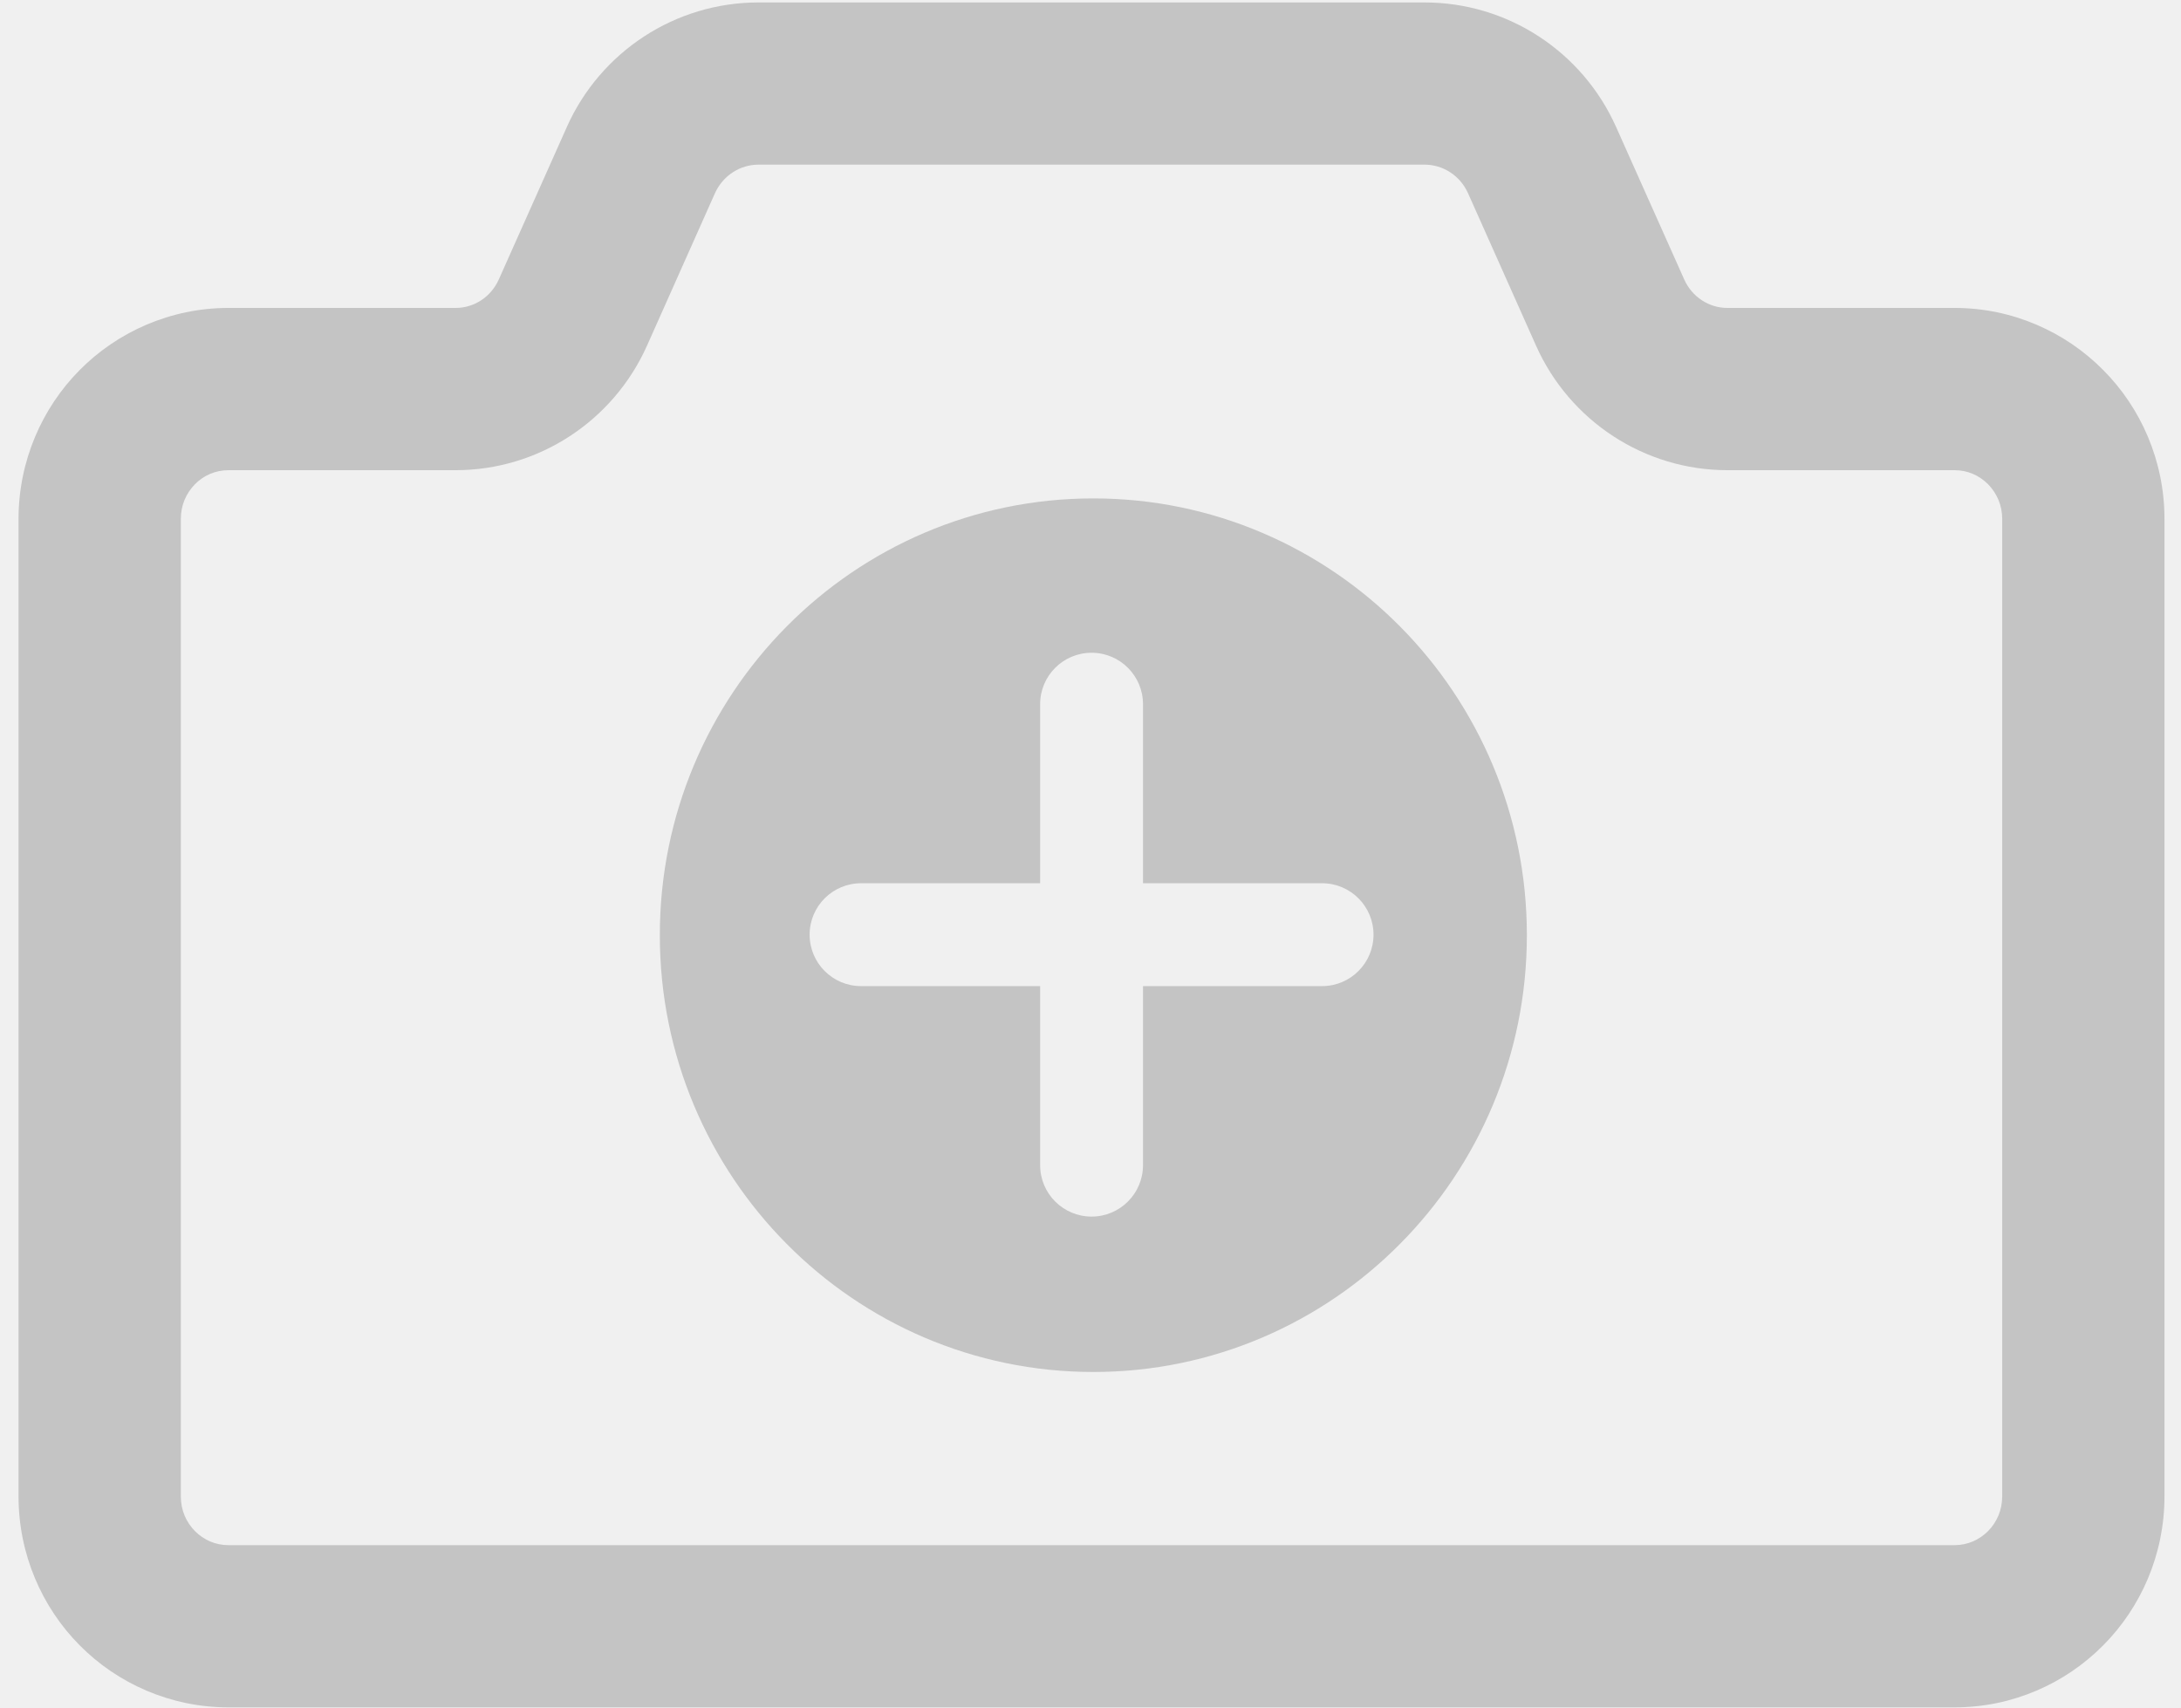
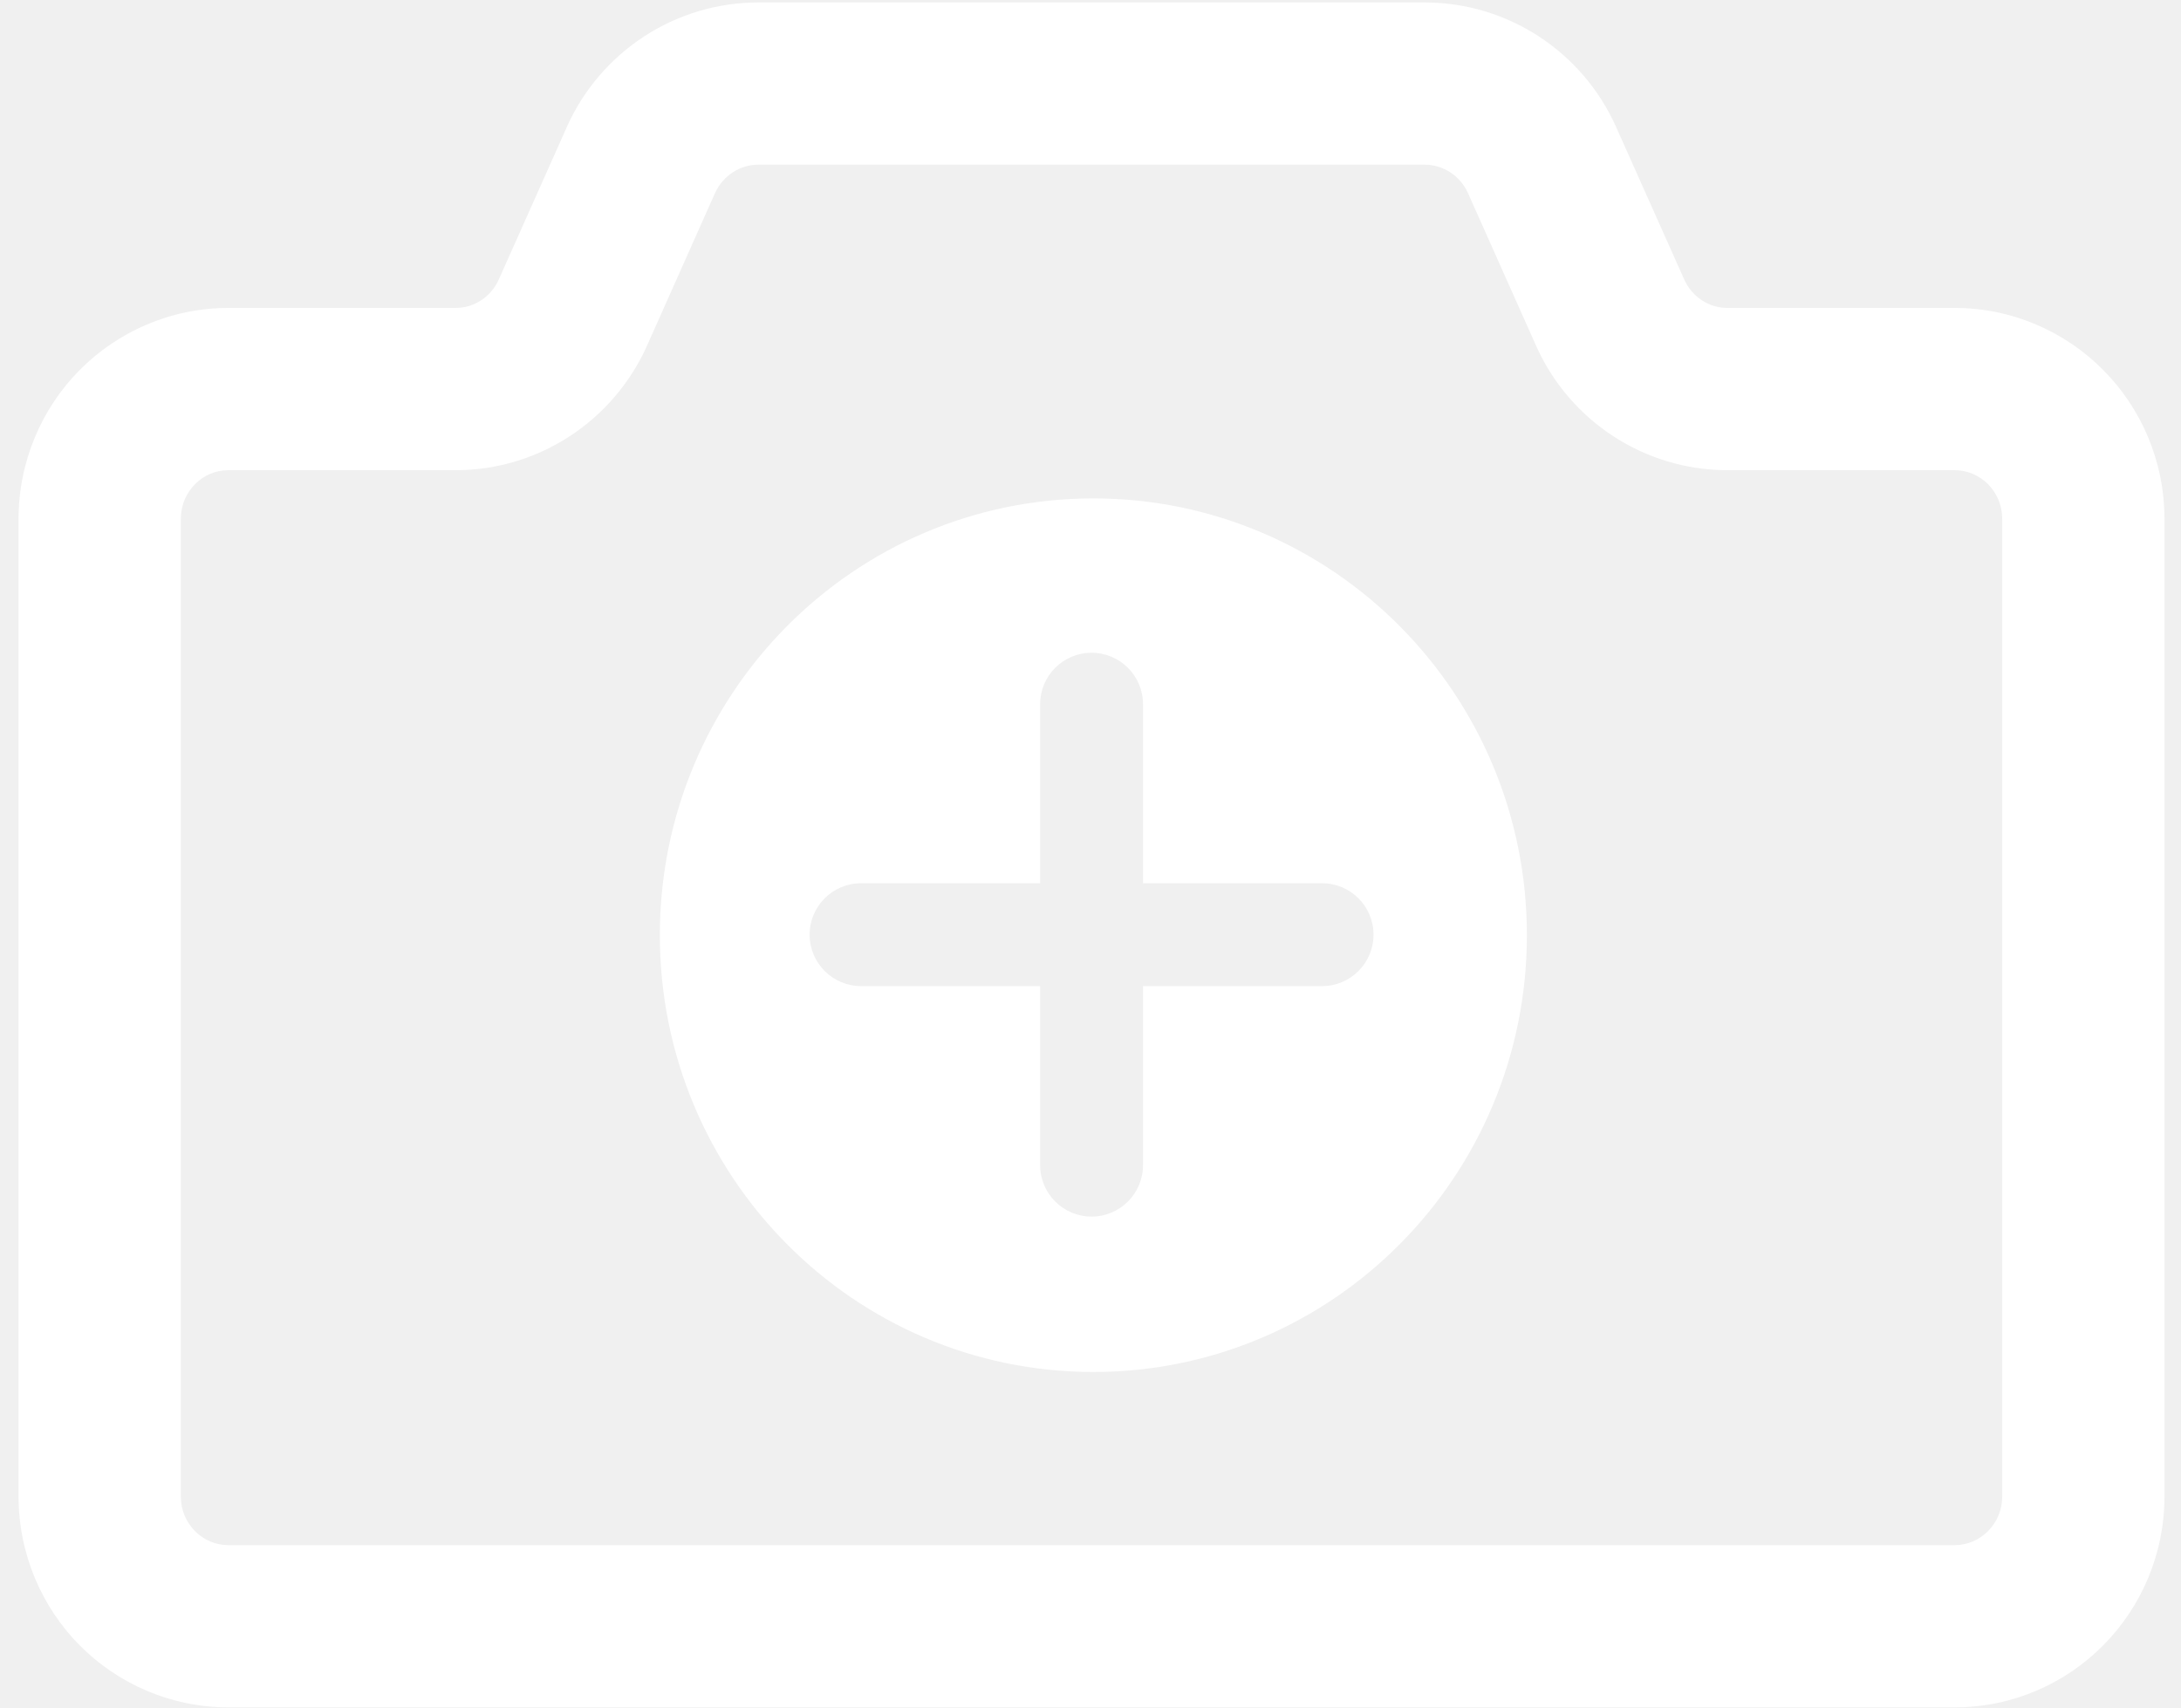
- <svg xmlns="http://www.w3.org/2000/svg" width="106" height="83" viewBox="0 0 106 83" fill="none">
-   <path d="M102.218 17.985C100.387 16.132 97.809 14.967 94.996 14.967H83.954C83.067 14.97 82.236 14.439 81.854 13.579L78.547 6.176C76.911 2.506 73.273 0.119 69.237 0.119H36.861C32.825 0.119 29.187 2.506 27.548 6.173V6.176L24.244 13.58C23.862 14.439 23.032 14.97 22.143 14.967H11.102C8.289 14.967 5.708 16.132 3.874 17.985C2.041 19.831 0.901 22.412 0.901 25.222V72.736C0.901 75.546 2.041 78.128 3.874 79.974C5.708 81.826 8.289 82.991 11.102 82.988H57.094H94.996C97.809 82.991 100.387 81.826 102.218 79.974C104.057 78.127 105.197 75.546 105.197 72.736V25.222C105.197 22.412 104.057 19.828 102.218 17.985ZM97.309 72.736C97.309 73.411 97.049 73.984 96.622 74.423C96.183 74.852 95.635 75.101 94.996 75.104H57.094H11.102C10.46 75.101 9.909 74.852 9.476 74.423C9.049 73.984 8.789 73.41 8.789 72.736V25.222C8.789 24.547 9.049 23.975 9.476 23.535C9.909 23.103 10.46 22.858 11.102 22.854H22.144C26.173 22.854 29.814 20.464 31.45 16.791L34.748 9.391C35.136 8.535 35.964 8.003 36.861 8.003H69.237C70.135 8.003 70.962 8.534 71.347 9.388L74.651 16.794C76.284 20.464 79.925 22.854 83.955 22.854H94.996C95.636 22.857 96.183 23.102 96.622 23.535C97.049 23.974 97.31 24.55 97.31 25.222V72.736H97.309Z" fill="#C4C4C4" />
-   <path fill-rule="evenodd" clip-rule="evenodd" d="M38.232 30.452C42.033 26.613 47.319 24.223 53.139 24.226C58.956 24.223 64.244 26.613 68.046 30.452C71.853 34.291 74.211 39.609 74.208 45.455C74.211 51.301 71.853 56.624 68.046 60.458C64.244 64.3 58.956 66.687 53.139 66.687C47.319 66.687 42.033 64.3 38.232 60.458C34.425 56.624 32.066 51.301 32.069 45.455C32.066 39.609 34.425 34.291 38.232 30.452ZM55.552 34.228C55.552 32.847 54.432 31.728 53.052 31.728C51.671 31.728 50.552 32.847 50.552 34.228V42.931H41.849C40.468 42.931 39.349 44.05 39.349 45.431C39.349 46.811 40.468 47.931 41.849 47.931H50.552V56.634C50.552 58.014 51.671 59.134 53.052 59.134C54.432 59.134 55.552 58.014 55.552 56.634V47.931H64.255C65.635 47.931 66.755 46.811 66.755 45.431C66.755 44.05 65.635 42.931 64.255 42.931H55.552V34.228Z" fill="#C4C4C4" />
+ <svg xmlns="http://www.w3.org/2000/svg" width="106" height="83" viewBox="0 0 106 83" fill="none" preserveAspectRatio="none">
+   <path d="M102.218 17.985C100.388 16.132 97.809 14.967 94.996 14.967H83.955C83.067 14.97 82.236 14.439 81.854 13.579L78.547 6.176C76.911 2.506 73.273 0.119 69.237 0.119H36.861C32.825 0.119 29.187 2.506 27.548 6.173V6.176L24.244 13.58C23.863 14.439 23.032 14.97 22.144 14.967H11.103C8.289 14.967 5.708 16.132 3.874 17.985C2.041 19.831 0.902 22.412 0.902 25.222V72.736C0.902 75.546 2.041 78.128 3.874 79.974C5.708 81.826 8.289 82.991 11.103 82.988H57.095H94.996C97.81 82.991 100.388 81.826 102.218 79.974C104.057 78.127 105.197 75.546 105.197 72.736V25.222C105.197 22.412 104.057 19.828 102.218 17.985ZM97.31 72.736C97.31 73.411 97.049 73.984 96.622 74.423C96.183 74.852 95.636 75.101 94.996 75.104H57.095H11.103C10.46 75.101 9.909 74.852 9.476 74.423C9.05 73.984 8.789 73.41 8.789 72.736V25.222C8.789 24.547 9.05 23.975 9.476 23.535C9.909 23.103 10.46 22.858 11.103 22.854H22.144C26.173 22.854 29.814 20.464 31.451 16.791L34.748 9.391C35.136 8.535 35.964 8.003 36.861 8.003H69.237C70.135 8.003 70.963 8.534 71.348 9.388L74.651 16.794C76.284 20.464 79.925 22.854 83.955 22.854H94.996C95.636 22.857 96.183 23.102 96.623 23.535C97.049 23.974 97.31 24.55 97.31 25.222V72.736H97.31Z" fill="white" />
+   <path fill-rule="evenodd" clip-rule="evenodd" d="M38.232 30.452C42.034 26.613 47.319 24.223 53.139 24.226C58.956 24.223 64.245 26.613 68.046 30.452C71.853 34.291 74.212 39.609 74.209 45.455C74.212 51.301 71.853 56.624 68.046 60.458C64.245 64.3 58.956 66.687 53.139 66.687C47.319 66.687 42.034 64.3 38.232 60.458C34.425 56.624 32.067 51.301 32.07 45.455C32.067 39.609 34.425 34.291 38.232 30.452ZM55.552 34.228C55.552 32.847 54.433 31.728 53.052 31.728C51.671 31.728 50.552 32.847 50.552 34.228V42.931H41.849C40.468 42.931 39.349 44.05 39.349 45.431C39.349 46.811 40.468 47.931 41.849 47.931H50.552V56.634C50.552 58.014 51.671 59.134 53.052 59.134C54.433 59.134 55.552 58.014 55.552 56.634V47.931H64.255C65.636 47.931 66.755 46.811 66.755 45.431C66.755 44.05 65.636 42.931 64.255 42.931H55.552V34.228Z" fill="white" />
</svg>
